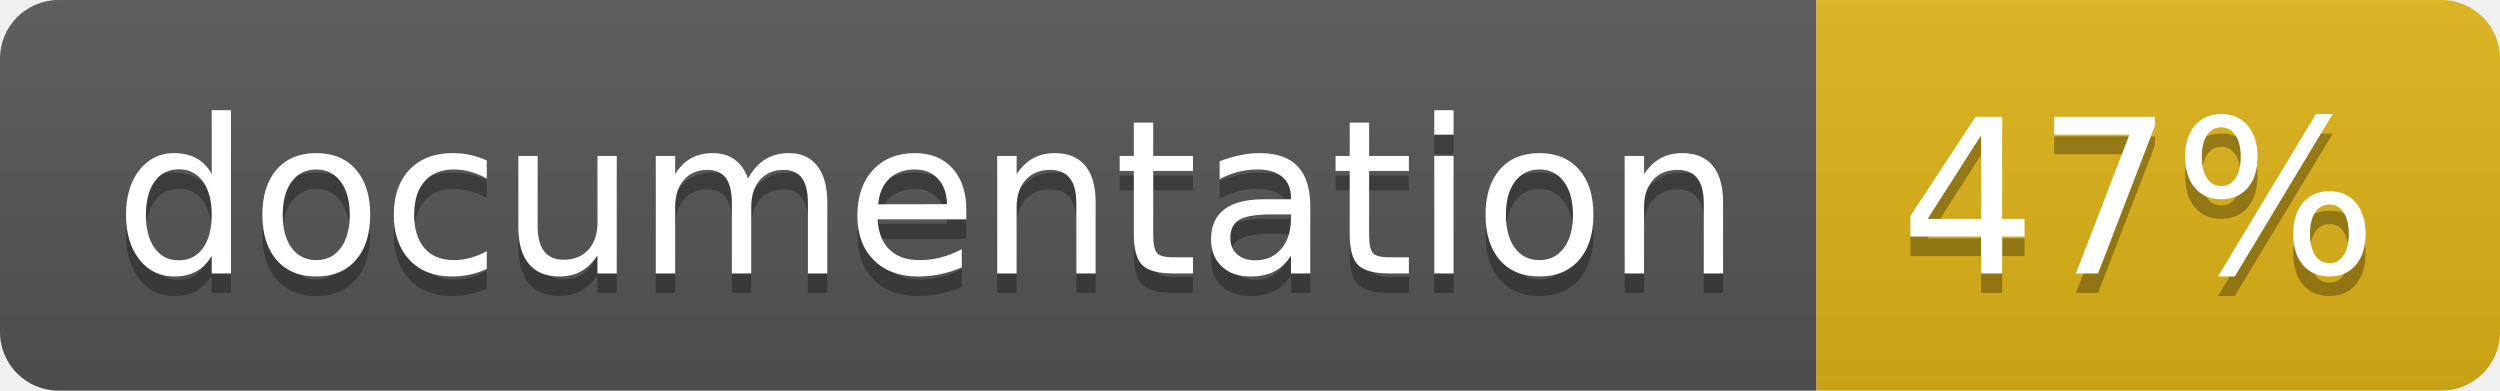
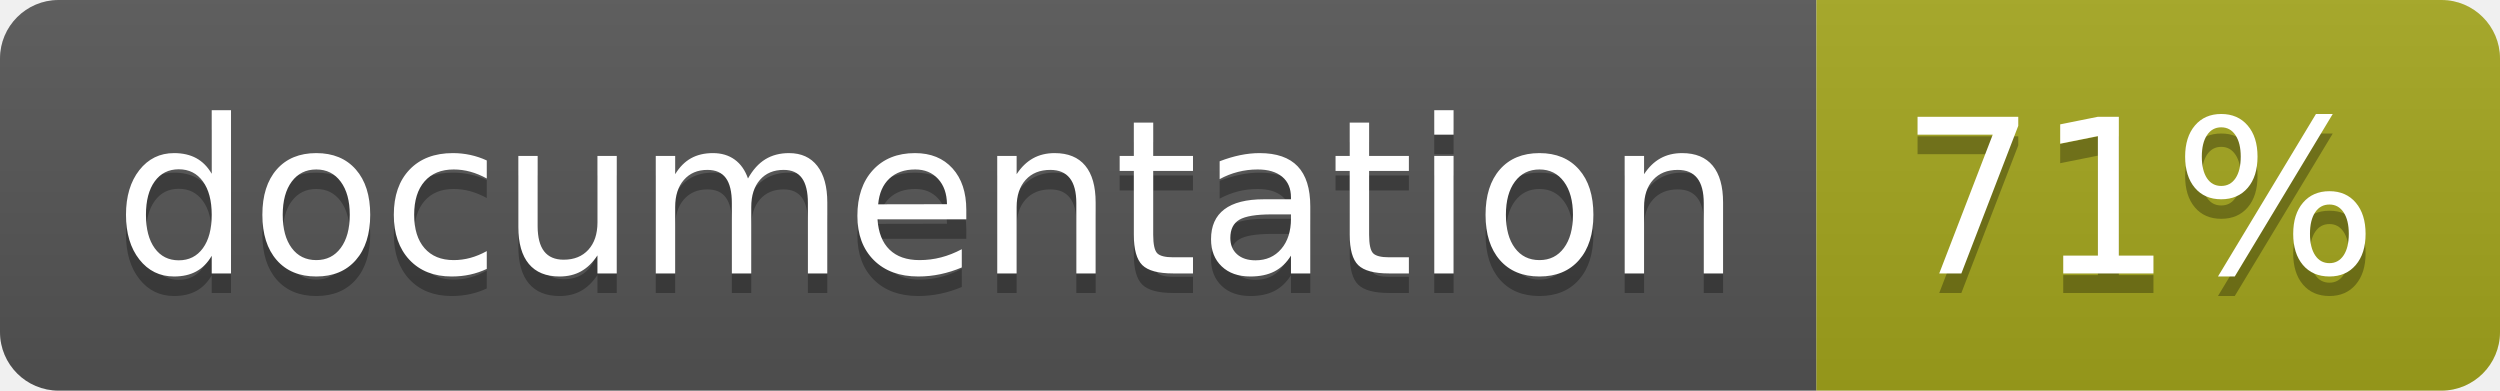
<svg xmlns="http://www.w3.org/2000/svg" width="128" height="20">
  <linearGradient id="b" x2="0" y2="100%">
    <stop offset="0" stop-color="#bbb" stop-opacity=".1" />
    <stop offset="1" stop-opacity=".1" />
  </linearGradient>
  <clipPath id="a">
    <rect width="128" height="20" rx="3" fill="#fff" />
  </clipPath>
  <g clip-path="url(#a)">
    <path fill="#555" d="M0 0h93v20H0z" />
-     <path fill="#dfb317" d="M93 0h35v20H93z" />
+     <path fill="#a4a61d" d="M93 0h35v20H93z" />
    <path fill="url(#b)" d="M0 0h128v20H0z" />
  </g>
  <g fill="#fff" text-anchor="middle" font-family="DejaVu Sans,Verdana,Geneva,sans-serif" font-size="110">
    <text x="475" y="150" fill="#010101" fill-opacity=".3" transform="scale(.1)" textLength="830">
      documentation
    </text>
    <text x="475" y="140" transform="scale(.1)" textLength="830">
      documentation
    </text>
    <text x="1095" y="150" fill="#010101" fill-opacity=".3" transform="scale(.1)" textLength="250">
-       47%
+       71%
    </text>
    <text x="1095" y="140" transform="scale(.1)" textLength="250">
-       47%
+       71%
    </text>
  </g>
</svg>
